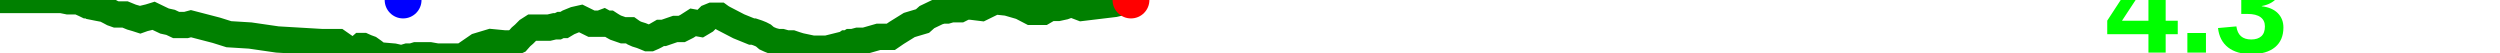
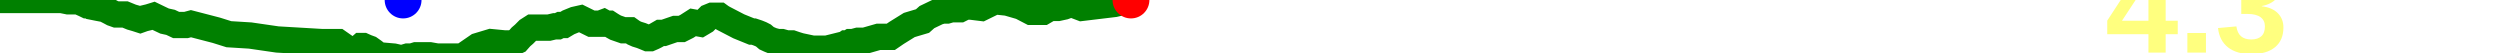
<svg xmlns="http://www.w3.org/2000/svg" baseProfile="full" height="20px" version="1.1" width="950px">
  <defs />
  <path d="M 0 0.0 L 23.44 0.0 L 25.91 0.5 L 27.423 0.5 L 29.941 0.5 L 30.874 1.0 L 31.995 1.5 L 33.024 2.0 L 34.178 2.0 L 34.845 2.5 L 37.338 3.0 L 40.001 3.5 L 40.877 4.0 L 41.848 4.5 L 42.776 5.0 L 44.189 5.5 L 47.531 5.5 L 49.977 6.5 L 51.712 7.0 L 53.262 7.5 L 54.669 7.0 L 56.751 6.5 L 58.366 6.0 L 60.433 7.0 L 62.539 8.0 L 64.829 8.5 L 66.944 9.5 L 68.943 9.5 L 70.7 9.5 L 72.565 9.0 L 82.196 11.5 L 86.97 13.0 L 95.075 13.5 L 105.403 15.0 L 122.398 16.0 L 128.526 16.0 L 132.827 19.0 L 134.828 19.0 L 136.066 18.5 L 137.218 17.5 L 138.047 17.5 L 139.159 18.0 L 140.523 18.5 L 141.936 19.5 L 143.859 21.0 L 149.599 21.5 L 151.811 22.0 L 153.179 22.0 L 154.866 21.5 L 156.511 21.5 L 158.131 21.0 L 159.666 21.0 L 161.381 21.0 L 163.282 21.0 L 166.098 21.5 L 175.713 21.5 L 181.539 17.5 L 186.514 16.0 L 191.687 16.5 L 194.51 16.5 L 196.652 15.5 L 197.972 14.0 L 199.134 13.0 L 200.625 11.5 L 202.186 10.5 L 204.508 10.5 L 206.076 10.5 L 207.368 10.5 L 208.576 10.5 L 210.72 10.0 L 211.974 10.0 L 213.005 9.5 L 214.338 9.5 L 216.014 8.5 L 218.461 7.5 L 220.69 7.0 L 224.743 9.0 L 226.404 9.0 L 228.083 9.0 L 229.422 8.5 L 230.332 9.0 L 230.837 9.0 L 231.428 9.0 L 232.197 9.5 L 233.026 10.0 L 233.934 10.5 L 236.8 11.5 L 237.866 11.5 L 238.639 11.5 L 239.418 11.5 L 240.123 12.0 L 240.903 12.5 L 242.032 13.0 L 243.656 13.5 L 244.915 14.0 L 246.121 14.5 L 247.101 14.5 L 248.246 14.0 L 249.233 13.5 L 250.968 12.5 L 252.224 12.5 L 256.597 11.0 L 259.045 11.0 L 261.03 10.0 L 263.374 8.5 L 266.179 9.0 L 267.86 8.0 L 269.358 6.5 L 270.585 6.0 L 271.547 6.0 L 272.186 6.0 L 272.861 6.0 L 273.407 6.0 L 274.098 6.5 L 274.955 7.0 L 280.742 10.0 L 285.659 12.0 L 286.396 12.0 L 287.897 12.5 L 289.133 13.0 L 290.11 13.5 L 291.276 14.5 L 292.352 15.0 L 293.584 15.5 L 295.538 16.0 L 297.09 16.0 L 298.898 16.5 L 300.945 16.5 L 302.41 17.0 L 304.028 17.5 L 308.757 18.5 L 314.222 18.5 L 320.247 17.0 L 320.881 17.0 L 321.594 16.5 L 322.321 16.5 L 323.161 16.0 L 324.123 16.0 L 325.995 15.5 L 328.563 15.5 L 333.797 14.0 L 334.788 14.0 L 336.024 14.0 L 338.503 14.0 L 340.692 12.5 L 345.524 9.5 L 347.18 9.0 L 350.556 8.0 L 352.237 6.5 L 356.403 4.5 L 358.163 4.0 L 359.83 4.0 L 361.55 3.5 L 363.139 3.5 L 364.832 3.5 L 366.828 2.5 L 368.876 2.5 L 372.963 3.0 L 378.065 0.5 L 382.808 1.0 L 387.97 2.5 L 391.823 4.5 L 394.526 4.5 L 396.432 4.5 L 399.001 3.0 L 402.051 3.0 L 404.355 2.5 L 407.073 1.5 L 411.024 3.0 L 423.482 1.5 L 429.77 0.0 L 429.77 0.0" fill="none" stroke="green" stroke-width="10" />
  <circle cx="429.77" cy="0" fill="red" r="7" stroke="none" />
  <circle cx="153.179" cy="0" fill="blue" r="7" stroke="none" />
-   <text fill="#00ff00" font-family="Arial" font-size="50px" font-weight="bold" stroke="none" x="800" y="20">4.3</text>
+   <text fill="#ffff7f" font-family="Arial" font-size="50px" font-weight="bold" stroke="none" x="800" y="20">4.3</text>
</svg>
